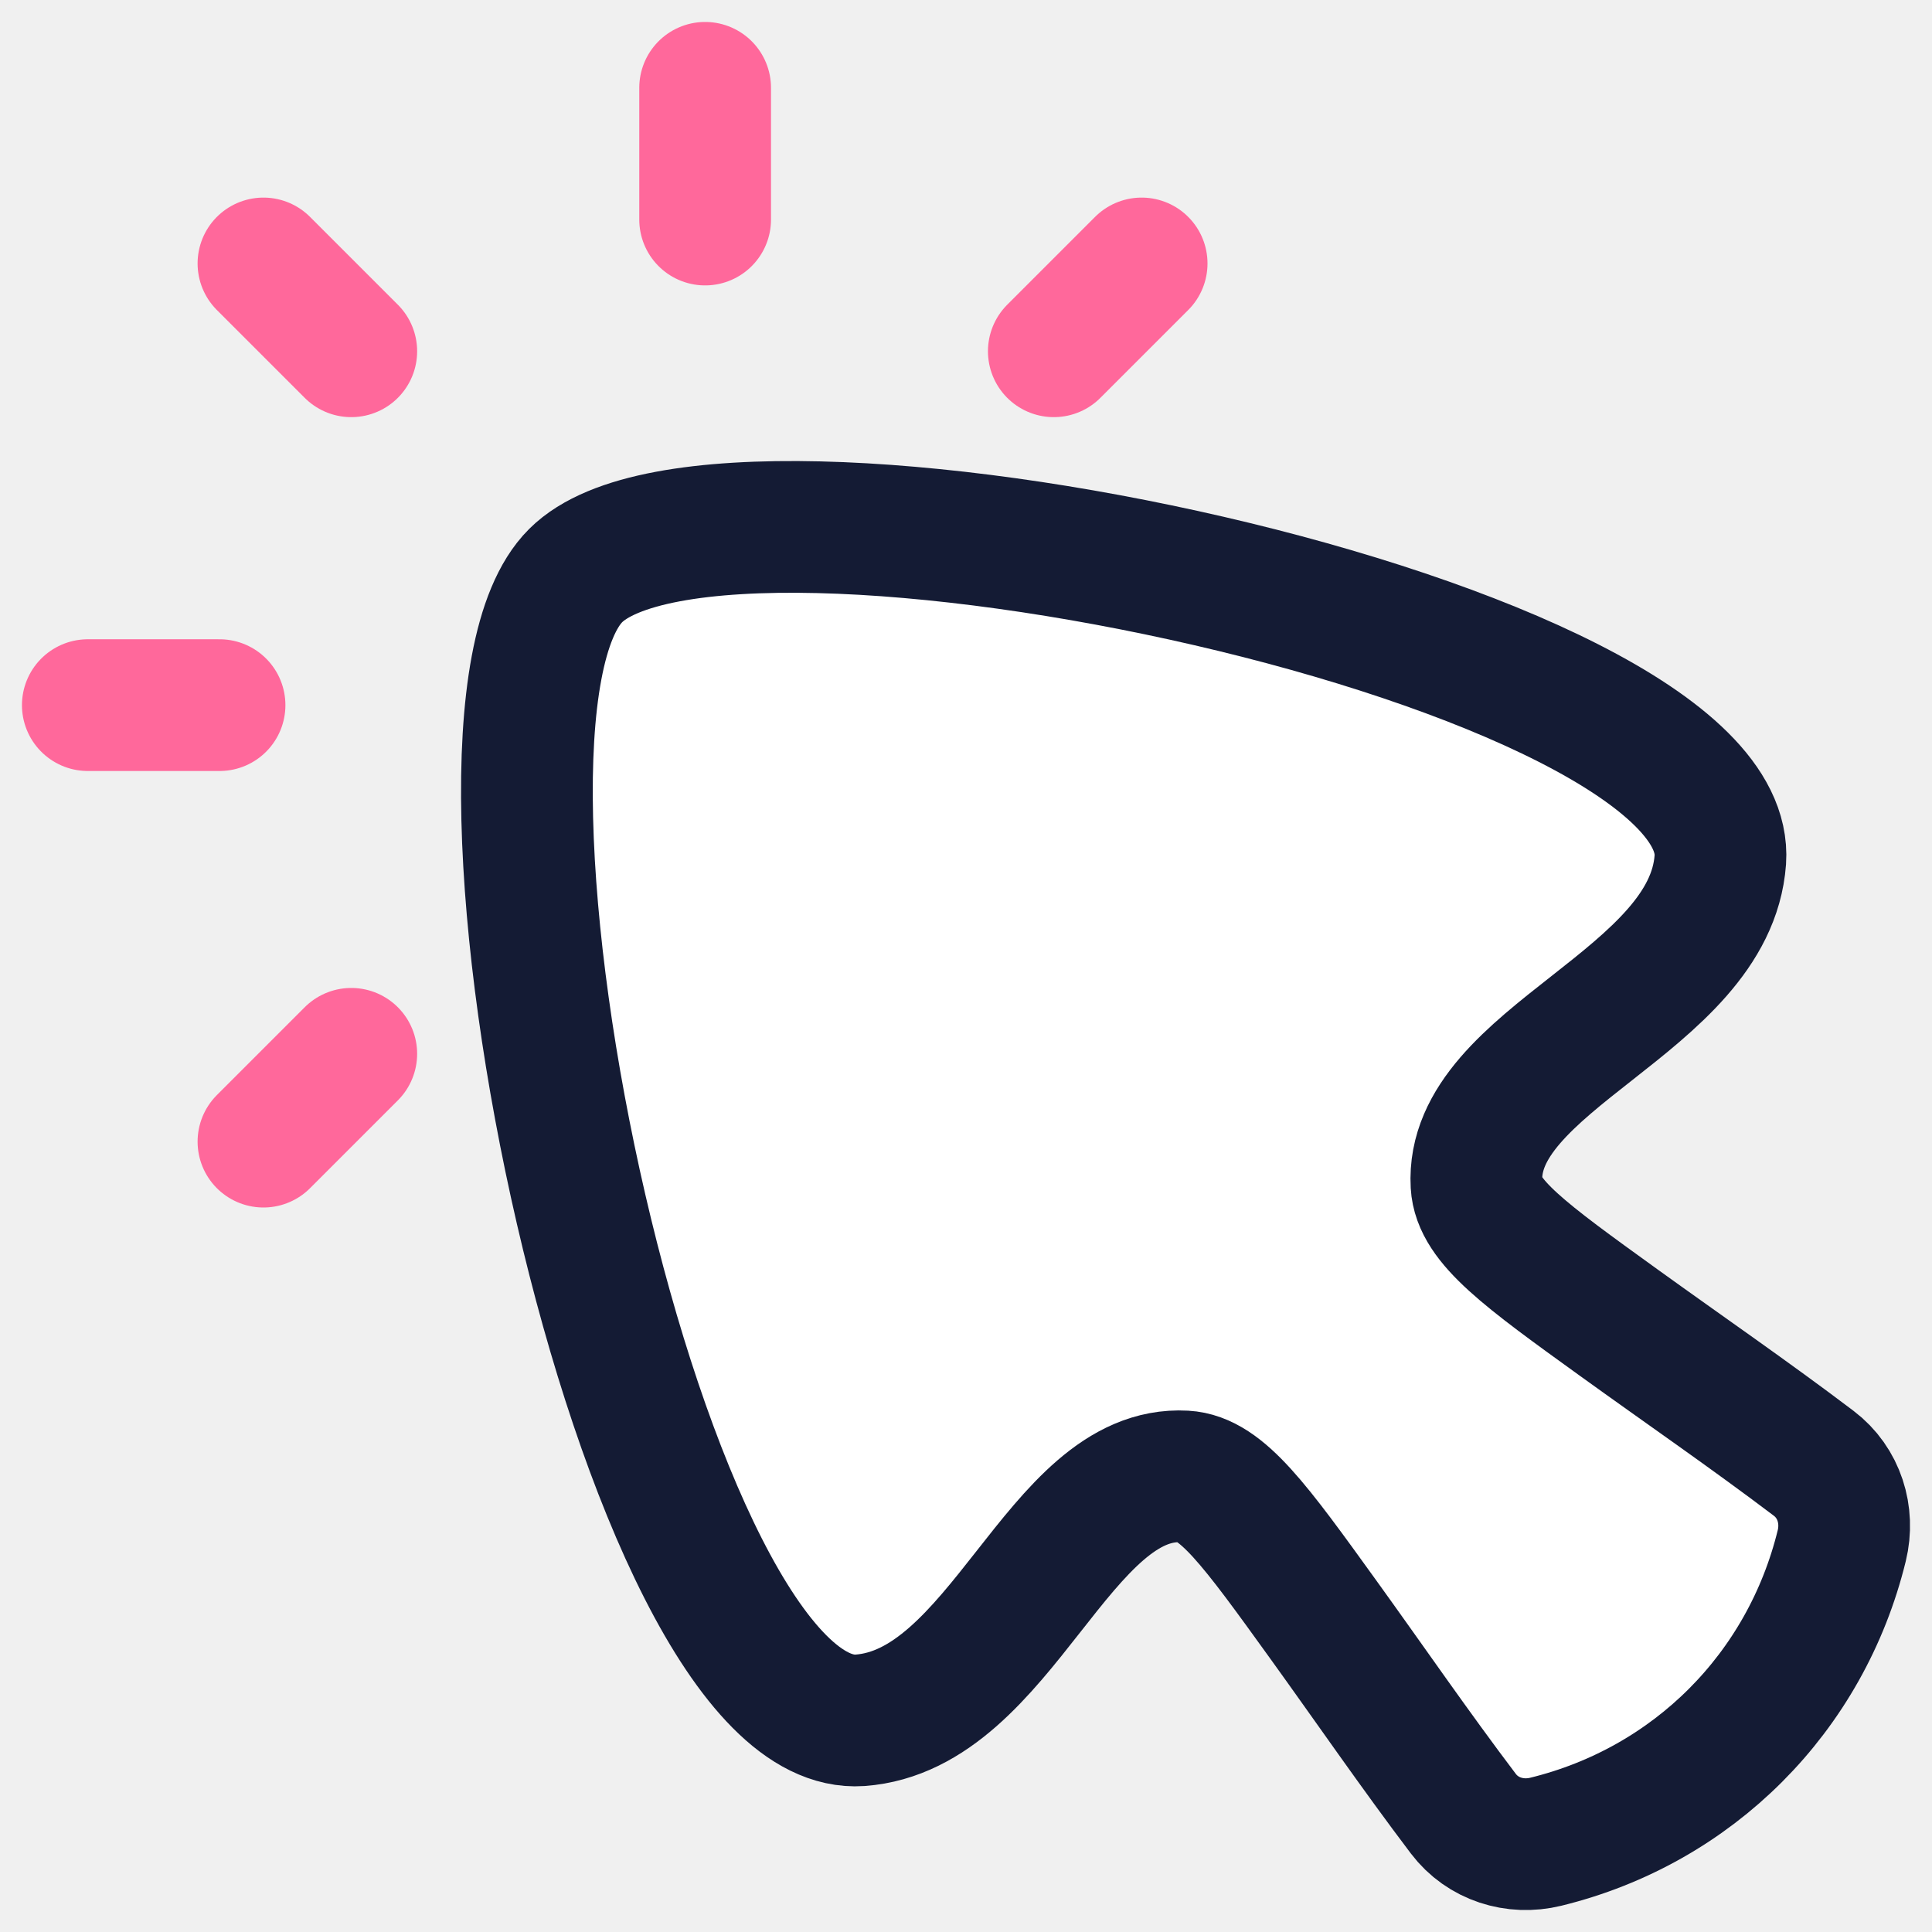
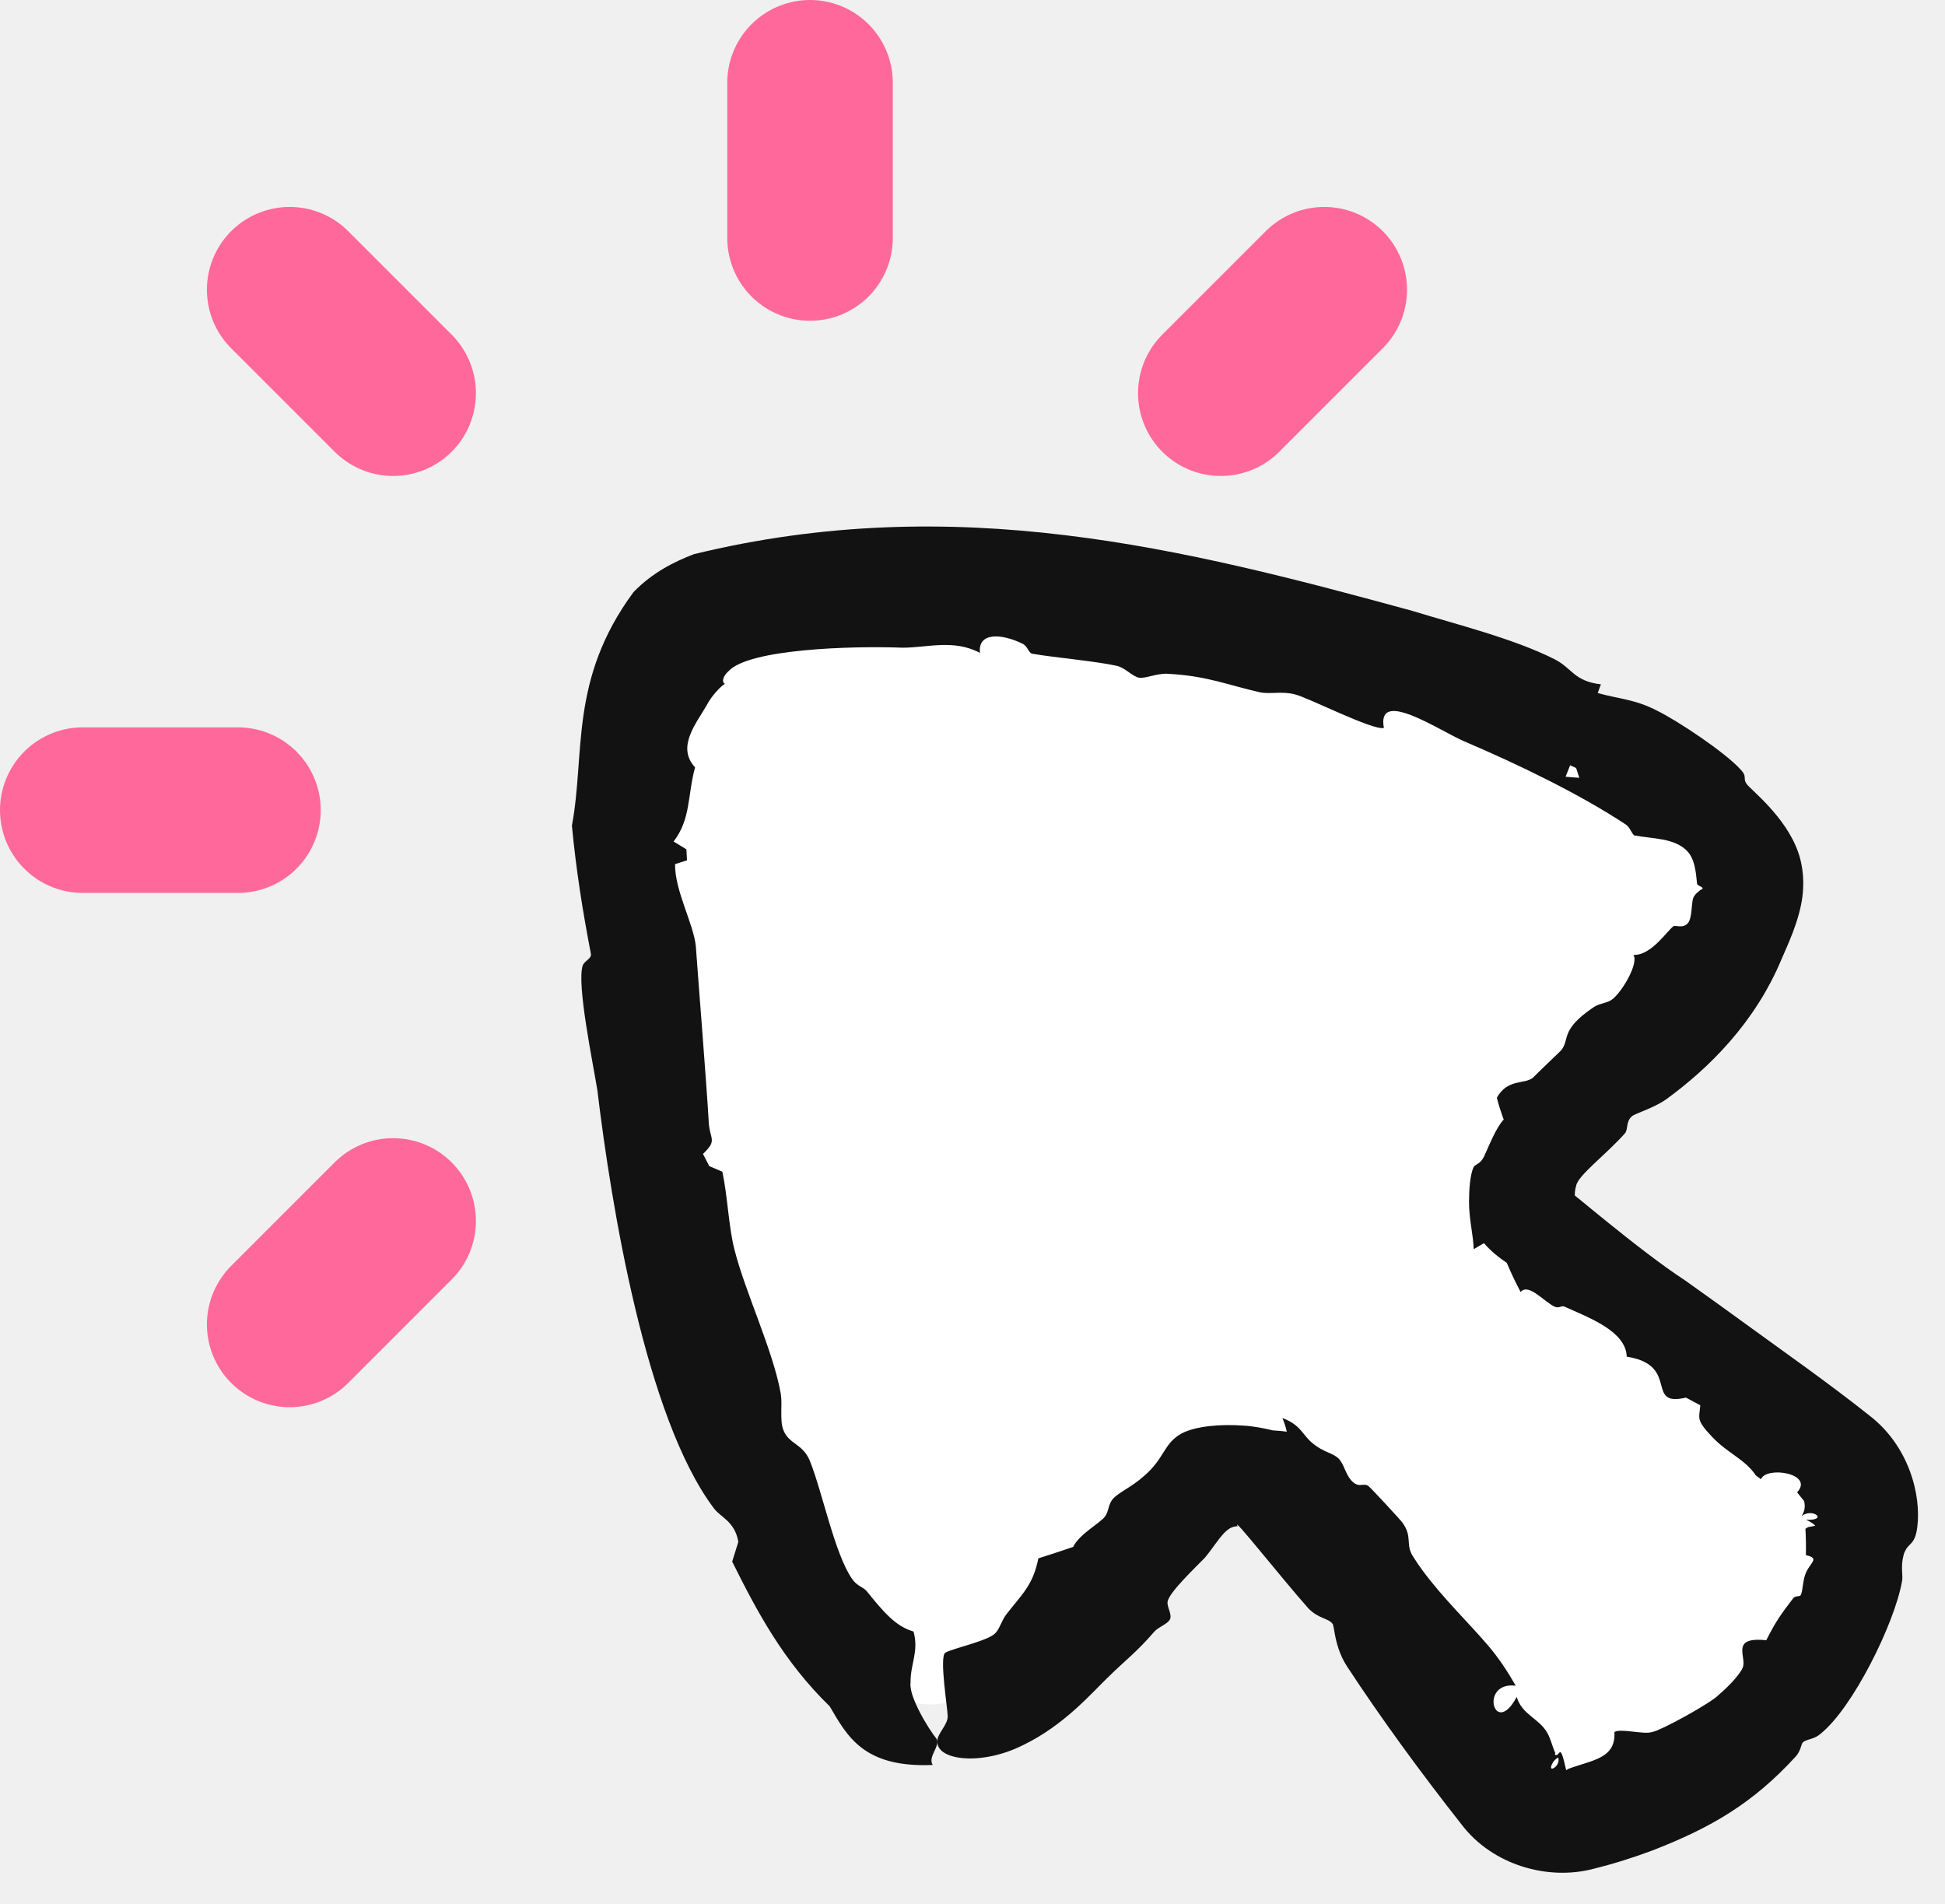
- <svg xmlns="http://www.w3.org/2000/svg" width="44" height="44" viewBox="0 0 44 44" fill="none">
-   <g clip-path="url(#clip0_2086_34)">
-     <path d="M19.585 39.179C14.643 39.52 9.747 16.473 13.109 13.11C16.471 9.747 39.521 14.64 39.179 19.582C38.944 22.819 33.466 24.099 33.626 26.975C33.673 27.818 34.737 28.586 36.865 30.121C38.344 31.188 39.852 32.225 41.306 33.326C41.886 33.765 42.115 34.505 41.945 35.201C41.127 38.547 38.562 41.123 35.202 41.945C34.505 42.115 33.767 41.886 33.327 41.306C32.226 39.852 31.19 38.344 30.123 36.865C28.588 34.736 27.82 33.672 26.978 33.625C24.102 33.465 22.822 38.944 19.585 39.179Z" fill="white" stroke="#141B34" stroke-width="3" />
-     <path d="M16.059 5V2M8 8L6 6M5 16.059H2M8 24L6 26M26 6L24 8" stroke="#FF689B" stroke-width="3" stroke-linecap="round" stroke-linejoin="round" />
-   </g>
-   <defs>
-     <clipPath id="clip0_2086_34">
-       <rect width="44" height="44" fill="white" />
-     </clipPath>
-   </defs>
+ <svg xmlns="http://www.w3.org/2000/svg" width="47" height="46" viewBox="0 0 47 46" fill="none">
+   <path d="M22.585 41.179C17.643 41.52 12.747 18.473 16.109 15.11C19.471 11.747 42.521 16.64 42.179 21.582C41.944 24.819 36.466 26.099 36.626 28.975C36.673 29.818 37.737 30.586 39.865 32.121C41.344 33.188 42.852 34.225 44.306 35.326C44.886 35.765 45.115 36.505 44.945 37.201C44.127 40.547 41.562 43.123 38.202 43.945C37.505 44.115 36.767 43.886 36.327 43.306C35.226 41.852 34.19 40.344 33.123 38.865C31.588 36.736 30.82 35.672 29.978 35.625C27.102 35.465 25.822 40.944 22.585 41.179Z" fill="white" />
+   <path d="M28.269 39.13C28.209 39.244 27.995 39.306 27.892 39.425C27.459 39.926 27.229 40.079 26.755 40.545C26.403 40.882 25.715 41.688 24.721 42.165C23.727 42.666 22.646 42.538 22.651 42.084C22.651 42.084 22.651 42.084 22.651 42.084C22.651 42.075 22.65 42.066 22.65 42.057C22.655 41.887 22.902 41.67 22.901 41.471C22.899 41.273 22.695 40.042 22.841 39.931C23.048 39.819 23.895 39.642 24.055 39.456C24.154 39.357 24.203 39.154 24.317 39.007C24.685 38.528 24.961 38.312 25.091 37.653C25.369 37.566 25.649 37.471 25.933 37.376C26.075 37.072 26.567 36.812 26.696 36.649C26.8 36.515 26.773 36.352 26.895 36.213C27.034 36.057 27.355 35.925 27.651 35.657C28.148 35.229 28.117 34.873 28.556 34.633C28.901 34.453 29.506 34.406 30.043 34.445C30.3 34.459 30.547 34.51 30.761 34.561C30.876 34.566 30.988 34.577 31.095 34.592C31.071 34.484 31.034 34.373 30.989 34.263C31.44 34.427 31.475 34.679 31.718 34.87C31.991 35.101 32.21 35.099 32.356 35.25C32.473 35.374 32.519 35.621 32.65 35.766C32.84 35.977 32.947 35.812 33.068 35.906C33.127 35.948 33.847 36.73 33.877 36.773C34.144 37.125 33.955 37.306 34.14 37.599C34.216 37.721 34.297 37.838 34.383 37.955C34.871 38.615 35.474 39.191 35.958 39.757C36.213 40.054 36.435 40.393 36.627 40.729C35.735 40.62 36.108 42.015 36.65 41.001C36.782 41.434 37.185 41.514 37.387 41.864C37.477 42.02 37.502 42.177 37.583 42.355C37.573 42.374 37.571 42.392 37.581 42.4C37.703 42.456 37.686 42.049 37.846 42.77C37.867 42.757 37.887 42.746 37.906 42.735C38.485 42.523 39.05 42.487 39.011 41.85C39.143 41.753 39.701 41.909 39.902 41.853C40.099 41.838 41.376 41.131 41.541 40.942C41.724 40.788 42.023 40.49 42.109 40.3C42.227 40.051 41.786 39.536 42.681 39.631C42.92 39.16 43.027 39.016 43.33 38.618C43.384 38.545 43.494 38.586 43.516 38.538C43.563 38.439 43.559 38.236 43.619 38.053C43.718 37.756 44.005 37.658 43.638 37.574C43.643 37.359 43.639 37.147 43.627 36.937C43.65 36.923 43.673 36.91 43.697 36.896C43.753 36.889 43.81 36.877 43.866 36.86C43.795 36.797 43.717 36.75 43.637 36.72C44.196 36.746 43.803 36.417 43.532 36.633C43.597 36.539 43.635 36.412 43.594 36.266C43.538 36.197 43.482 36.127 43.426 36.058C43.848 35.6 42.68 35.415 42.553 35.741C42.512 35.71 42.471 35.68 42.43 35.649C42.165 35.253 41.752 35.121 41.368 34.712C40.983 34.303 41.059 34.283 41.087 33.954C40.972 33.892 40.856 33.83 40.74 33.768C39.751 34.002 40.579 33.019 39.381 32.792C39.358 32.788 39.334 32.783 39.309 32.779C39.292 32.163 38.394 31.836 37.804 31.57C37.734 31.538 37.677 31.614 37.58 31.576C37.345 31.487 36.935 30.981 36.746 31.218C36.629 30.995 36.516 30.765 36.411 30.513C36.23 30.391 36.043 30.247 35.859 30.037C35.776 30.085 35.694 30.133 35.611 30.182C35.605 29.857 35.497 29.461 35.498 29.038C35.5 28.71 35.525 28.392 35.607 28.202C35.639 28.13 35.767 28.139 35.865 27.936C35.976 27.697 36.144 27.259 36.336 27.049C36.273 26.879 36.217 26.704 36.17 26.523C36.431 26.056 36.839 26.206 37.043 26.039C37.08 25.997 37.69 25.411 37.718 25.385C37.951 25.107 37.679 24.898 38.507 24.337C38.652 24.239 38.832 24.241 38.955 24.149C39.183 23.983 39.606 23.281 39.471 23.072C39.905 23.093 40.294 22.474 40.44 22.379C40.492 22.347 40.662 22.442 40.784 22.308C40.891 22.194 40.87 21.833 40.914 21.702C40.952 21.605 41.032 21.553 41.089 21.503C41.116 21.495 41.138 21.483 41.142 21.468C41.151 21.425 41.02 21.405 41.009 21.355C40.986 21.2 40.984 20.803 40.786 20.581C40.483 20.237 39.902 20.268 39.484 20.183C39.414 20.104 39.377 19.981 39.29 19.924C38.186 19.193 36.696 18.471 35.358 17.901C34.743 17.627 33.258 16.625 33.441 17.588C33.182 17.658 31.619 16.857 31.293 16.778C30.976 16.692 30.686 16.781 30.434 16.724C29.675 16.553 29.16 16.326 28.203 16.279C27.957 16.268 27.665 16.401 27.524 16.374C27.353 16.341 27.199 16.134 26.979 16.086C26.45 15.97 25.451 15.885 24.945 15.795C24.853 15.778 24.839 15.619 24.712 15.555C24.205 15.304 23.621 15.27 23.681 15.775C23.036 15.434 22.403 15.653 21.802 15.649C20.557 15.603 18.106 15.681 17.608 16.213C17.414 16.39 17.472 16.523 17.518 16.518C17.555 16.513 17.531 16.488 17.379 16.636C17.289 16.731 17.185 16.84 17.075 17.043C16.828 17.477 16.338 18.047 16.796 18.54C16.61 19.223 16.697 19.788 16.277 20.332C16.38 20.396 16.483 20.459 16.587 20.521C16.591 20.615 16.596 20.699 16.601 20.787C16.505 20.817 16.408 20.848 16.312 20.879C16.306 21.531 16.765 22.327 16.815 22.869C16.88 23.786 17.073 26.173 17.124 27.072C17.143 27.548 17.353 27.531 16.987 27.881C17.037 27.979 17.088 28.077 17.139 28.175C17.244 28.22 17.349 28.265 17.455 28.31C17.583 28.898 17.604 29.631 17.747 30.188C18.003 31.211 18.687 32.643 18.867 33.675C18.911 33.938 18.838 34.311 18.928 34.547C19.062 34.899 19.395 34.873 19.57 35.296C19.87 36.042 20.169 37.541 20.587 38.144C20.707 38.326 20.86 38.341 20.947 38.449C21.332 38.924 21.632 39.294 22.075 39.42C22.21 39.904 21.995 40.21 22.003 40.654C21.955 40.989 22.44 41.777 22.629 42.01C22.731 42.192 22.411 42.443 22.539 42.644C20.873 42.716 20.475 41.954 20.05 41.228C18.926 40.133 18.293 38.936 17.693 37.731C17.741 37.572 17.791 37.414 17.841 37.255C17.841 37.255 17.842 37.255 17.842 37.255C17.756 36.751 17.41 36.666 17.243 36.433C15.601 34.239 14.772 29.132 14.434 26.336C14.338 25.729 13.931 23.783 14.08 23.332C14.116 23.219 14.284 23.172 14.281 23.058C14.083 22.033 13.921 21.02 13.82 19.949C14.147 18.202 13.748 16.423 15.307 14.308C15.77 13.827 16.306 13.568 16.766 13.39C23.082 11.852 28.603 13.248 34.133 14.761C35.193 15.087 36.578 15.429 37.565 15.928C37.991 16.143 38.035 16.461 38.685 16.534C38.659 16.604 38.633 16.674 38.608 16.745C39.122 16.889 39.514 16.894 40.052 17.176C40.527 17.408 41.687 18.175 42.065 18.598C42.25 18.791 42.071 18.811 42.258 19C42.549 19.287 43.387 20.005 43.538 20.924C43.578 21.137 43.589 21.401 43.553 21.677C43.473 22.27 43.181 22.867 43.053 23.168C42.411 24.711 41.293 25.812 40.256 26.566C39.962 26.773 39.51 26.902 39.432 26.973C39.282 27.109 39.349 27.283 39.265 27.384C38.815 27.893 38.125 28.402 38.087 28.651C38.061 28.736 38.052 28.808 38.055 28.896C37.775 28.628 39.592 30.204 40.72 30.937C41.23 31.301 41.74 31.664 42.24 32.03C43.024 32.603 44.177 33.408 45.164 34.194C46.127 34.929 46.433 36.122 46.329 36.909C46.273 37.325 46.127 37.278 46.04 37.469C46.023 37.496 46.009 37.53 45.998 37.576C45.921 37.873 45.994 38.071 45.96 38.213C45.786 39.214 44.763 41.293 43.976 41.904C43.836 42.027 43.636 42.023 43.562 42.102C43.525 42.141 43.514 42.303 43.399 42.433C42.362 43.57 41.346 44.158 39.956 44.7C39.49 44.876 39.002 45.031 38.498 45.155C37.419 45.44 36.068 45.075 35.312 44.075C34.326 42.822 33.377 41.524 32.556 40.272C32.366 39.983 32.295 39.691 32.257 39.489C32.23 39.352 32.221 39.259 32.201 39.234C32.091 39.091 31.863 39.117 31.613 38.857C30.951 38.11 29.744 36.578 29.908 36.875C29.871 36.877 29.838 36.883 29.807 36.891C29.571 36.948 29.373 37.33 29.117 37.635C28.925 37.837 28.245 38.474 28.214 38.701C28.195 38.831 28.332 39.006 28.269 39.13ZM37.534 42.571C37.345 42.874 37.707 42.696 37.658 42.485C37.659 42.443 37.586 42.499 37.534 42.571ZM37.941 18.491C37.904 18.584 37.868 18.676 37.832 18.768C37.944 18.776 38.054 18.784 38.163 18.793C38.139 18.714 38.113 18.635 38.086 18.556C38.038 18.534 37.989 18.513 37.941 18.491Z" fill="#121212" />
+   <path d="M19.574 5.75V2M9.5 9.5L7 7M5.75 19.574H2M9.5 29.5L7 32M32 7L29.5 9.5" stroke="#FF689B" stroke-width="4" stroke-linecap="round" stroke-linejoin="round" />
</svg>
